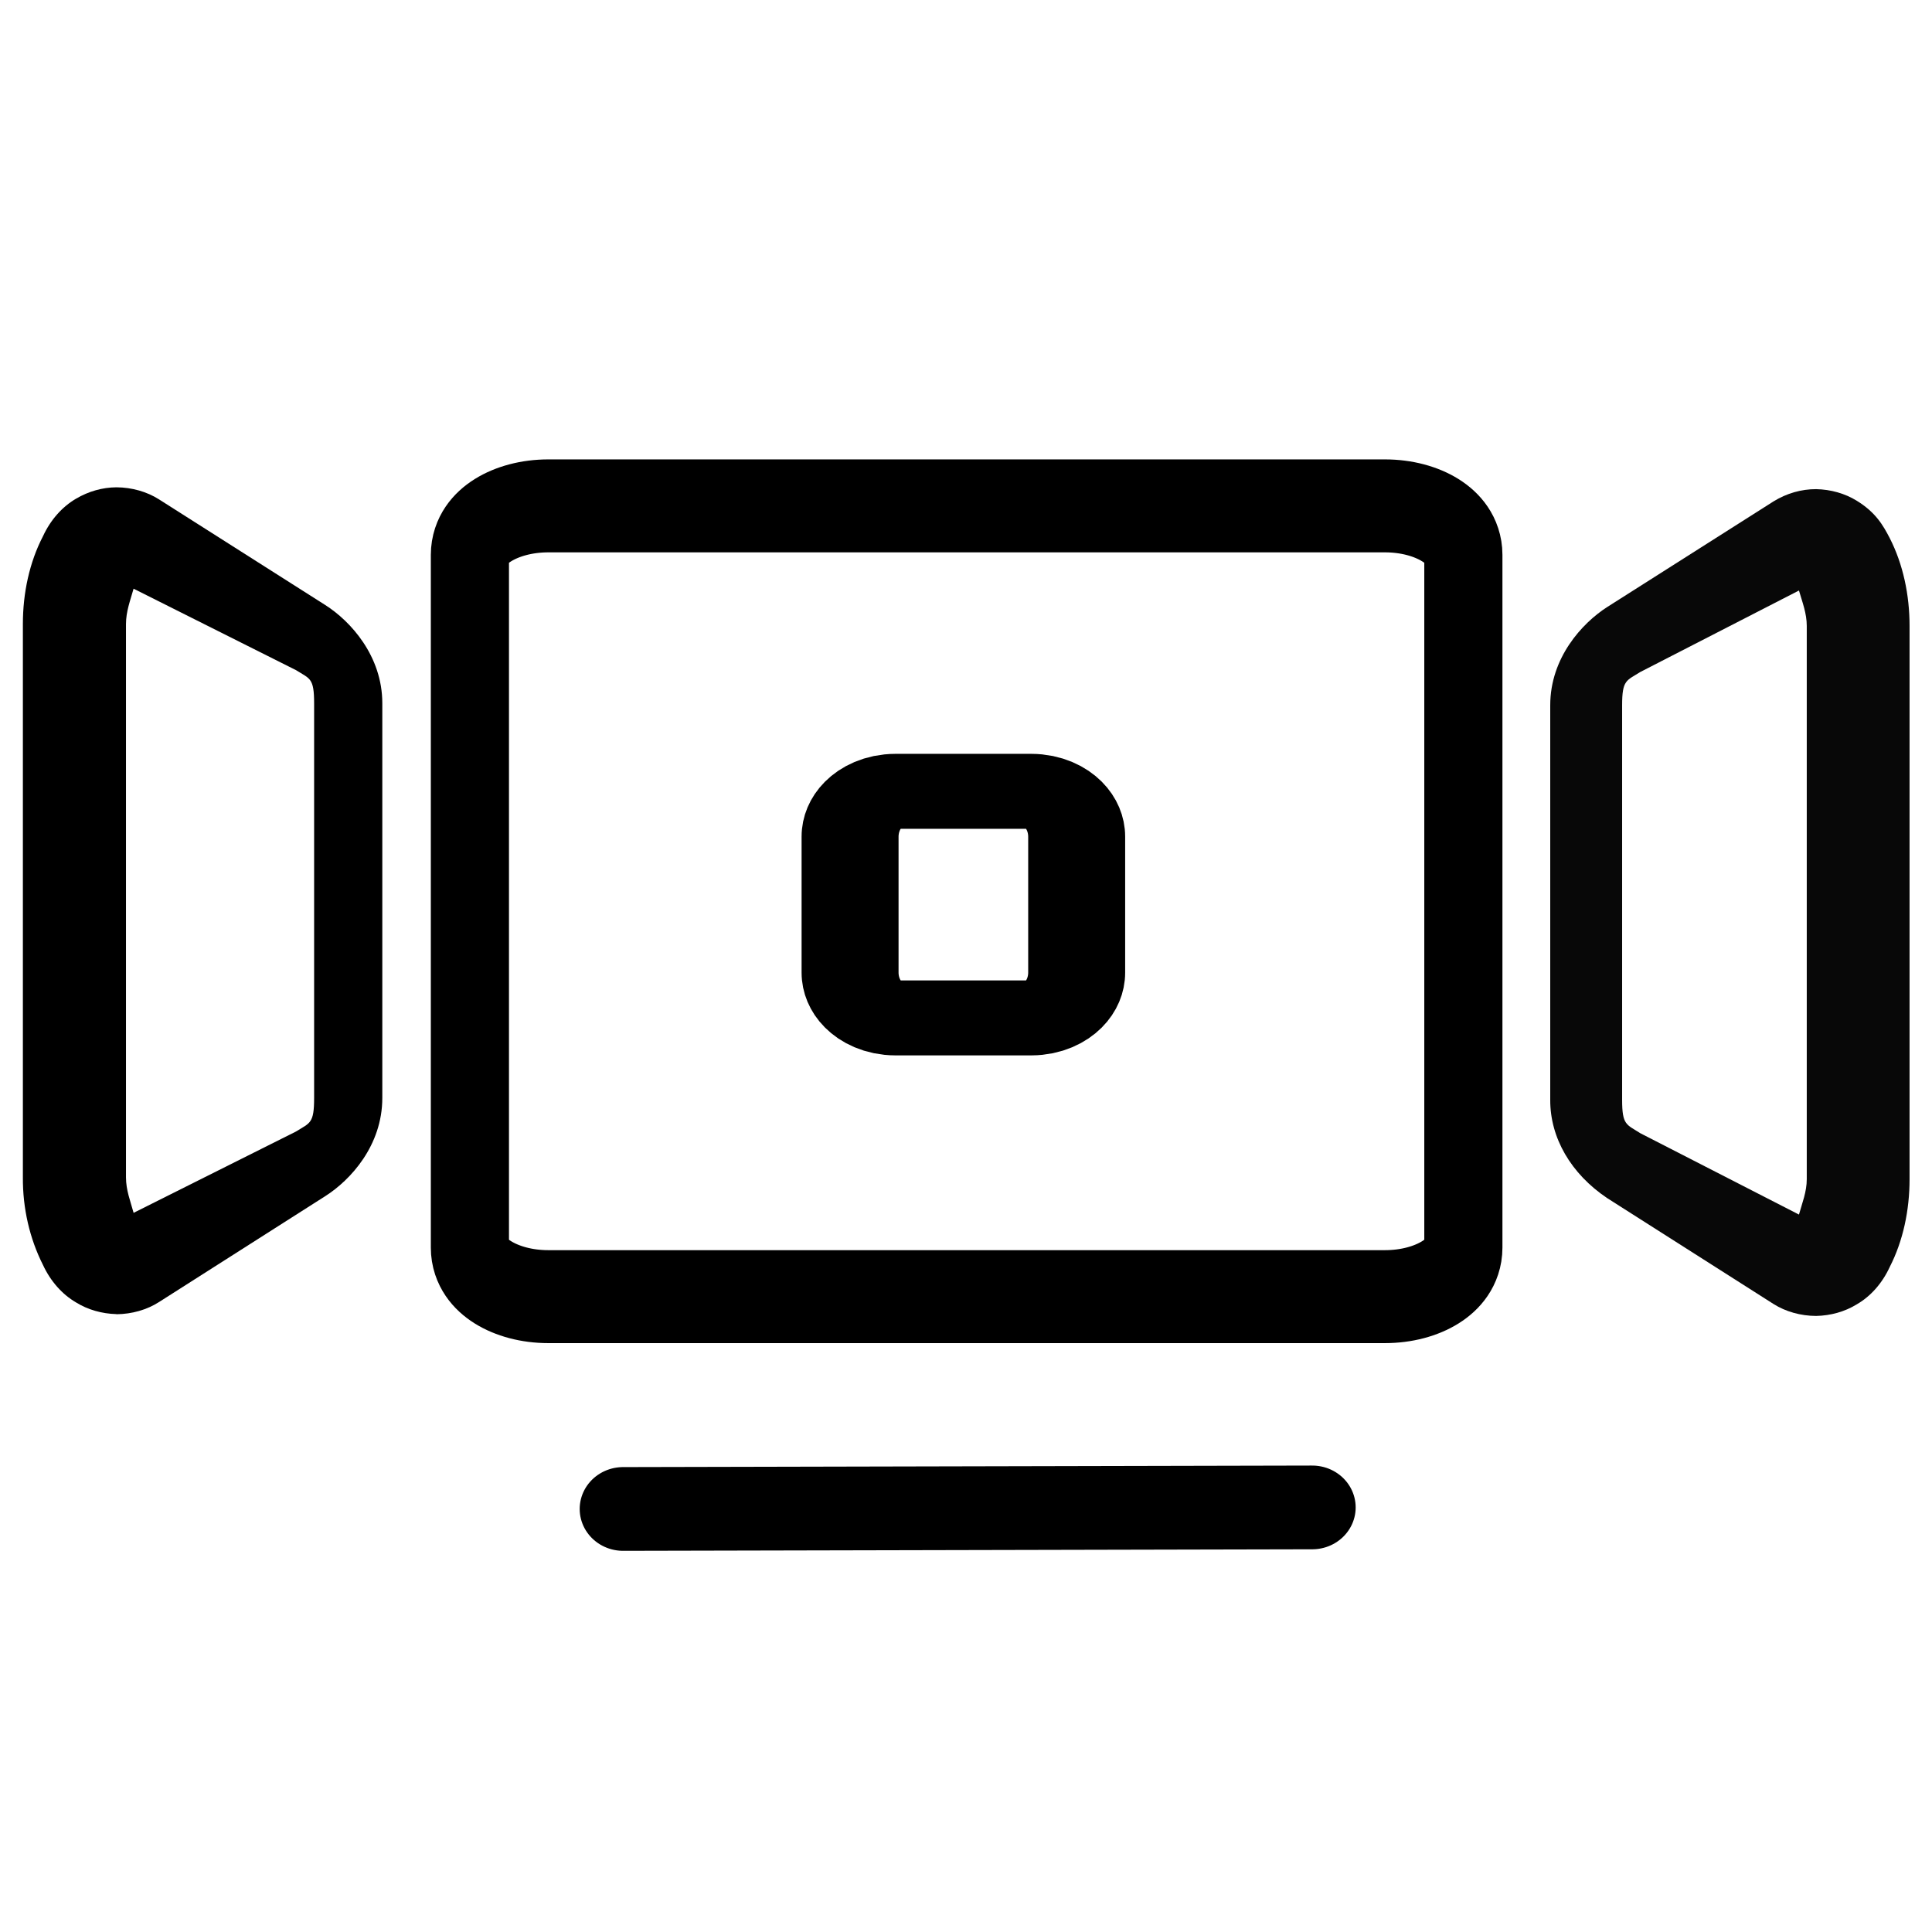
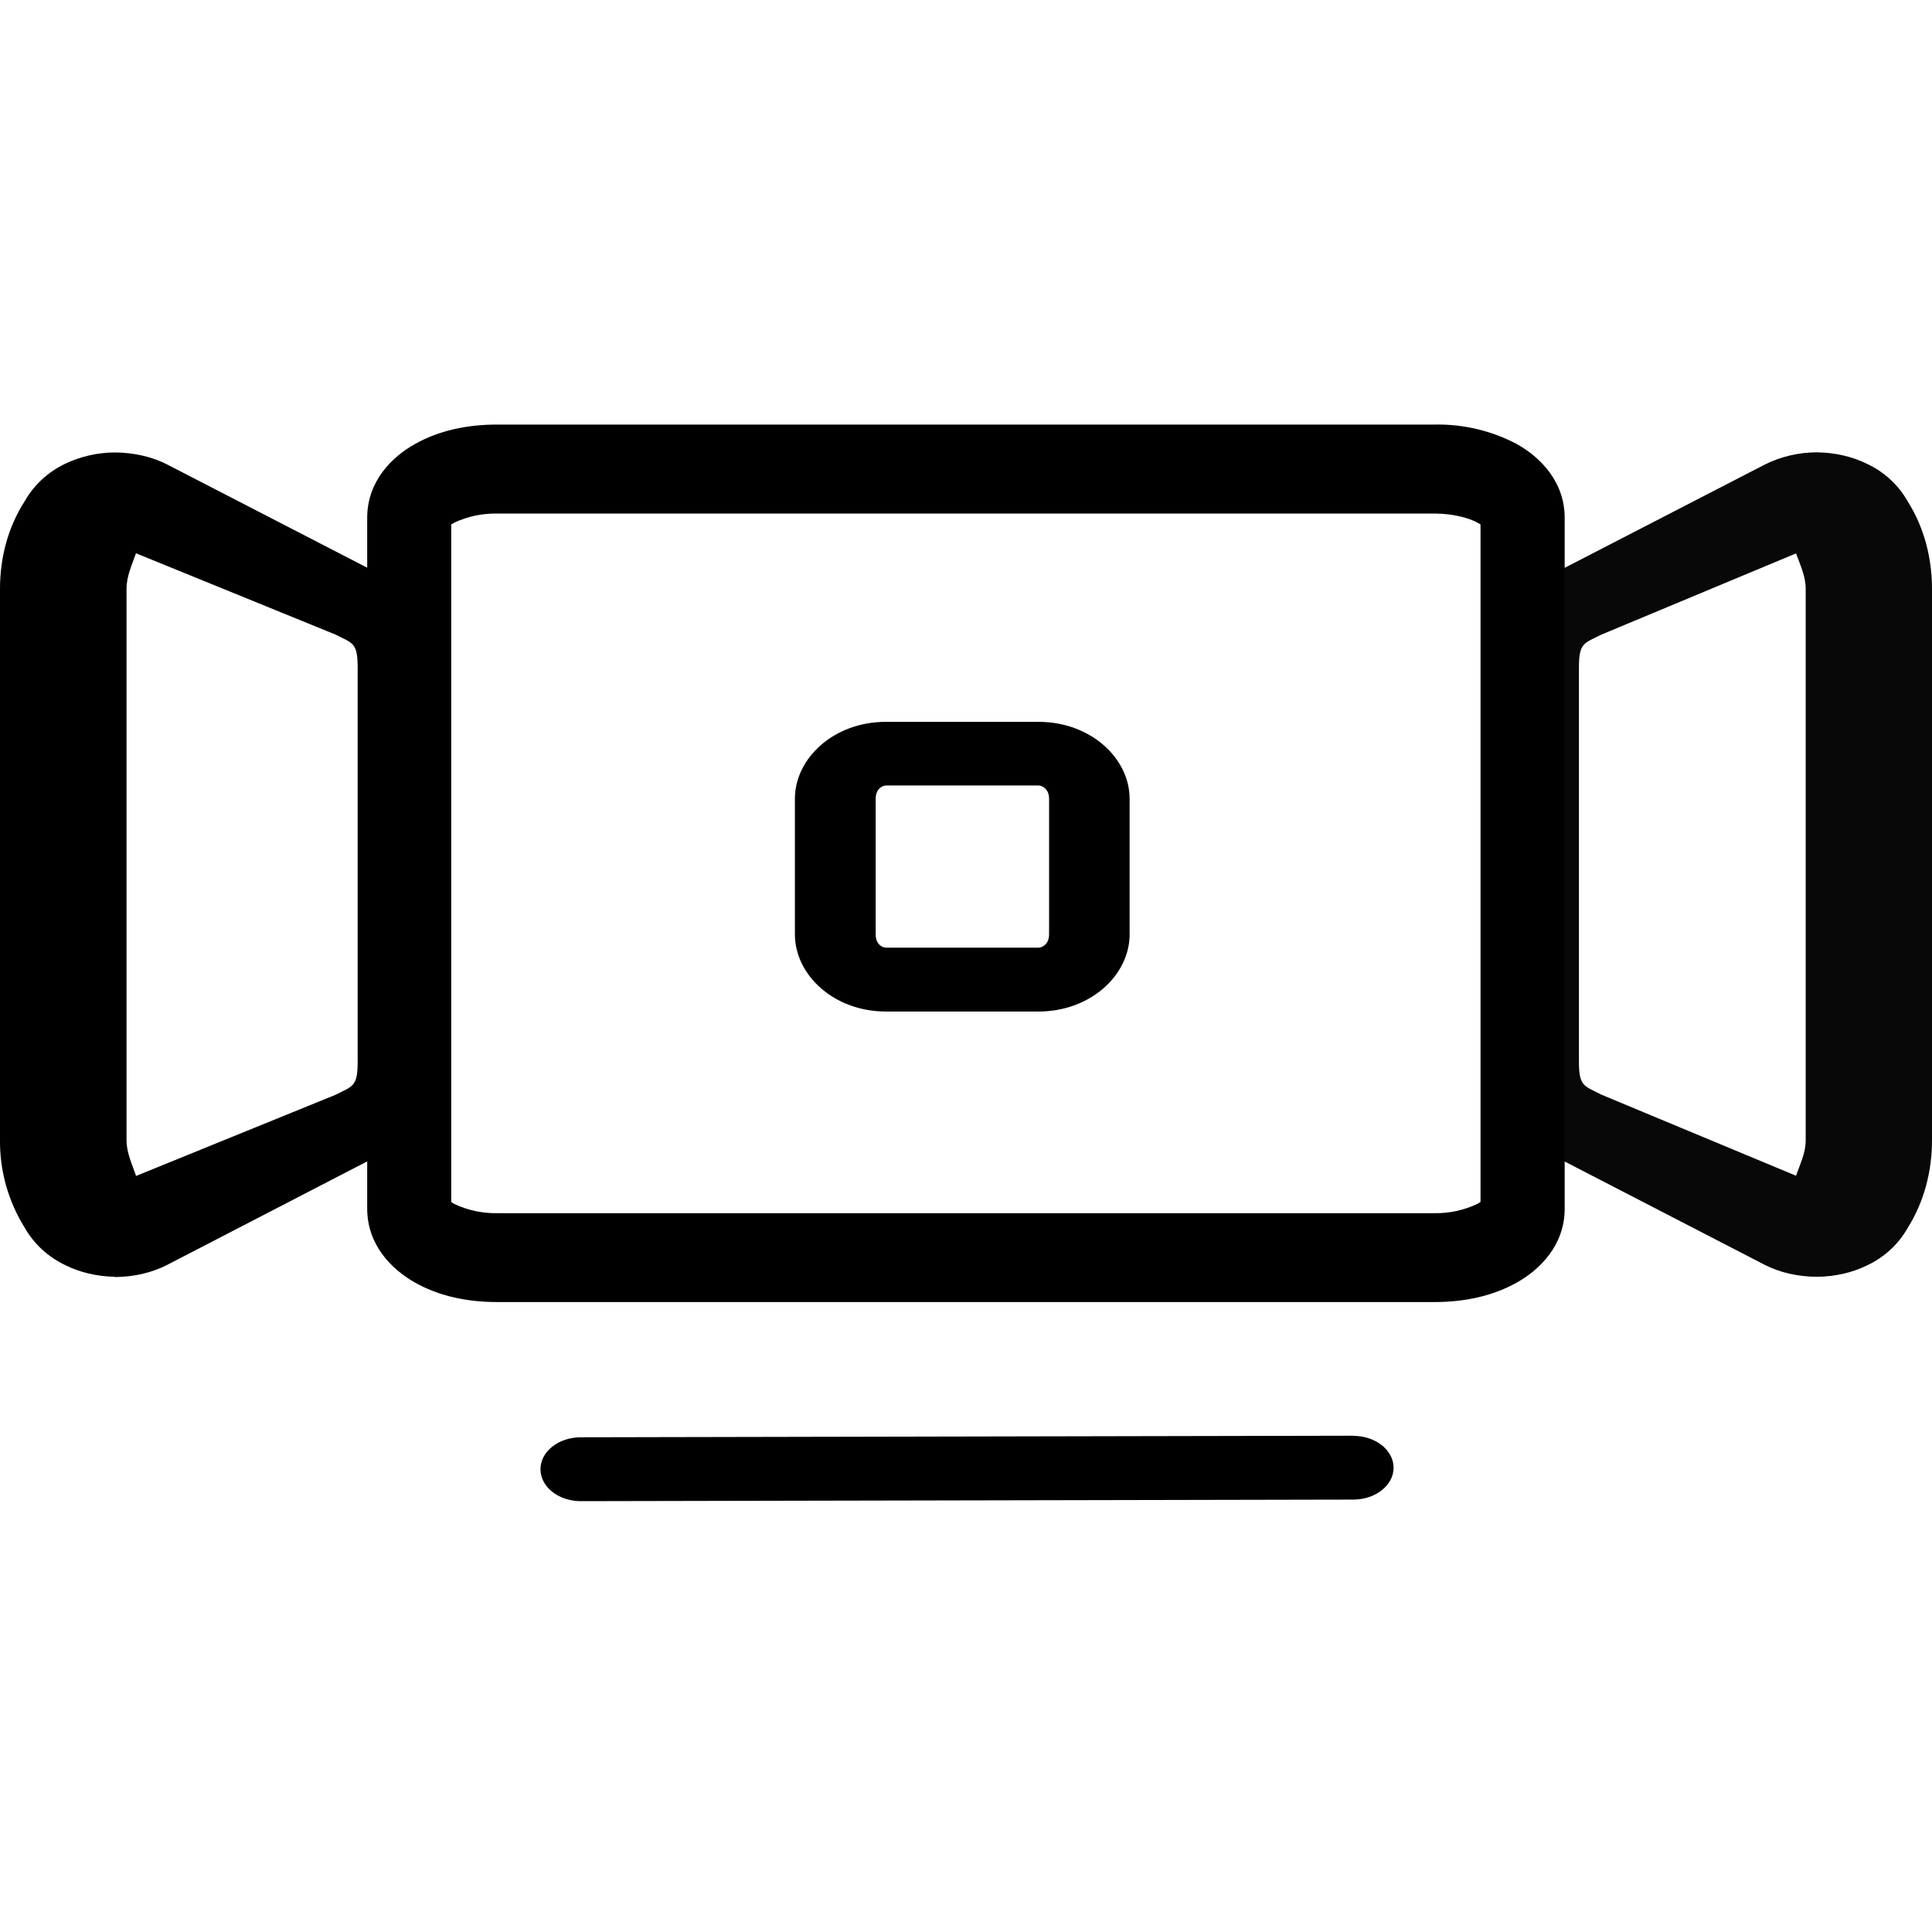
<svg xmlns="http://www.w3.org/2000/svg" viewBox="0 0 16 16">
-   <g stroke="#000" stroke-width="0.858" transform="matrix(.935955 0 0 .7234 .726 .921)">
+   <g stroke-width="0.858">
    <g fill-opacity="0" stroke-width="0.71">
-       <g stroke-width="0.761" transform="matrix(.908657 0 0 1.39834 .658 -2.268)">
-         <path fill-opacity="1" stroke="none" d="M-.444 11.47a.677.457 0 0 1-.392-.095.74.74 0 0 1-.323-.307 1.37 1.37 0 0 1-.196-.718V5.82c0-.254.064-.505.196-.719a.74.74 0 0 1 .322-.307.9.9 0 0 1 .393-.093.677.457 0 0 1 .415.099l1.619.865c.245.131.555.416.555.804V9.7c0 .39-.31.673-.555.804l-1.619.867a.677.457 0 0 1-.415.1m.167-.83 1.582-.666c.136-.072.176-.064.176-.274V6.47c0-.209-.04-.2-.176-.272l-1.582-.667c-.032.096-.074.186-.074.29v4.529c0 .104.042.193.074.29" color="#000" />
-         <path fill-opacity="0.965" stroke="none" d="M16.107 11.485a.677.457 0 0 1-.415-.098l-1.62-.867a1.544 1.043 0 0 1-.554-.804V6.485c0-.388.31-.672.555-.804l1.62-.865a.9.9 0 0 1 .414-.1.677.457 0 0 1 .394.094c.186.096.257.2.323.307.13.214.193.465.193.719v4.529c0 .253-.062.504-.193.719a.73.73 0 0 1-.323.307.677.457 0 0 1-.394.094m-.167-.83c.032-.097.076-.186.076-.29V5.836c0-.104-.043-.194-.076-.29l-1.545.667c-.135.072-.177.064-.177.272v3.231c0 .208.042.2.177.273z" color="#000" />
-         <rect width="9.674" height="6.474" x="2.998" y="4.853" fill="none" stroke-dashoffset="52.535" stroke-linejoin="round" rx="0.764" ry="0.401" />
+       <g stroke-width="0.761">
+         <path fill-opacity="1" d="M.952 10.574a.707.461 0 0 1-.41-.096.772.746 0 0 1-.337-.31A1.43 1.382 0 0 1 0 9.445v-4.57c0-.256.066-.509.205-.725a.772.746 0 0 1 .336-.31.94.908 0 0 1 .41-.093.707.461 0 0 1 .434.1l1.69.872c.257.132.581.42.581.811v3.26c0 .393-.324.678-.58.81l-1.691.875a.707.461 0 0 1-.433.101m.174-.837 1.652-.672c.143-.073.184-.065.184-.276V5.53c0-.212-.042-.201-.184-.275l-1.652-.673c-.033.097-.078.188-.078.293v4.568c0 .105.045.195.078.293" color="#000" />
+         <path fill-opacity="0.965" d="M15.049 10.574a.707.461 0 0 1-.434-.099l-1.692-.874a1.613 1.052 0 0 1-.58-.811V5.53c0-.391.325-.678.581-.81l1.692-.873a.94.908 0 0 1 .433-.101.707.461 0 0 1 .412.095.75.75 0 0 1 .337.31c.136.215.202.468.202.725v4.568c0 .255-.065.509-.202.726a.763.736 0 0 1-.337.31.707.461 0 0 1-.412.094m-.175-.837c.034-.098.08-.188.08-.293V4.876c0-.105-.045-.196-.08-.293l-1.613.673c-.142.073-.185.064-.185.274v3.26c0 .21.043.201.185.275z" color="#000" />
+         <path fill-opacity="1" d="M4.117 3.516c-.251 0-.482.05-.678.16-.196.108-.398.312-.398.612v5.722c0 .3.202.503.398.613s.427.16.678.16h7.765c.25 0 .481-.051.677-.16s.399-.313.399-.613V4.288c0-.3-.203-.503-.399-.612a1.4 1.4 0 0 0-.677-.16zm0 .737h7.765c.152 0 .286.038.353.075s.026.037.026-.04v5.722c0-.076.041-.077-.026-.04a.8.8 0 0 1-.354.077H4.117a.8.8 0 0 1-.354-.076c-.067-.038-.026-.037-.026.039V4.288c0 .077-.041.077.026.04a.8.8 0 0 1 .354-.075" class="foreground-fill" />
      </g>
-       <path fill="none" stroke-linecap="round" d="m4.967 15.137 5.634-.013" transform="matrix(1.082294 0 0 1.350174 -.638 -4.436)" />
+       <path fill-opacity="1" d="m11.206 11.89-6.397.013a.334.264 0 0 0-.333.265.334.264 0 0 0 .335.264l6.397-.013a.334.264 0 0 0 .333-.264.334.264 0 0 0-.335-.264" class="foreground-fill" />
    </g>
-     <rect width="2.005" height="2.594" x="6.746" y="7.786" fill="none" stroke-dashoffset="39.987" stroke-linecap="round" stroke-linejoin="round" rx="0.401" ry="0.519" />
+     <path d="M7.337 5.978c-.435 0-.754.304-.754.637v1.123c0 .334.32.639.754.639H8.6c.435 0 .755-.305.755-.639V6.615c0-.333-.32-.637-.755-.637zm0 .527H8.6c.031 0 .088.029.088.11v1.123c0 .082-.057.11-.088.11H7.338c-.032 0-.086-.028-.086-.11V6.615c0-.081.055-.11.086-.11" class="foreground-fill" />
  </g>
</svg>
